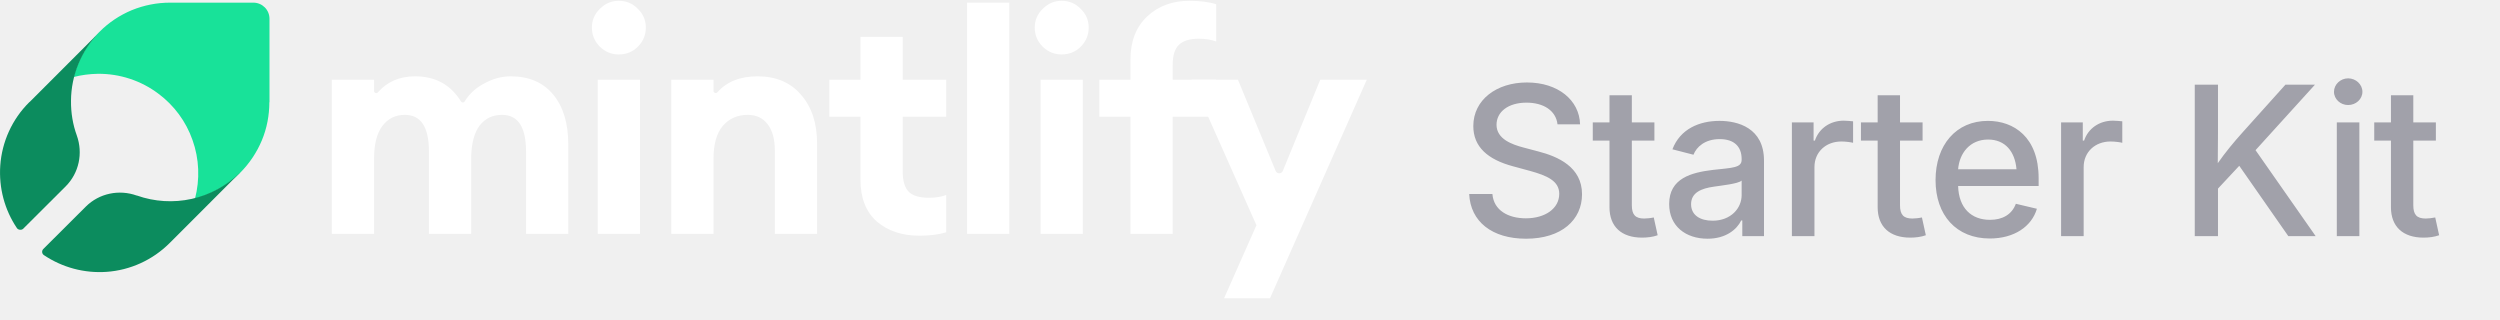
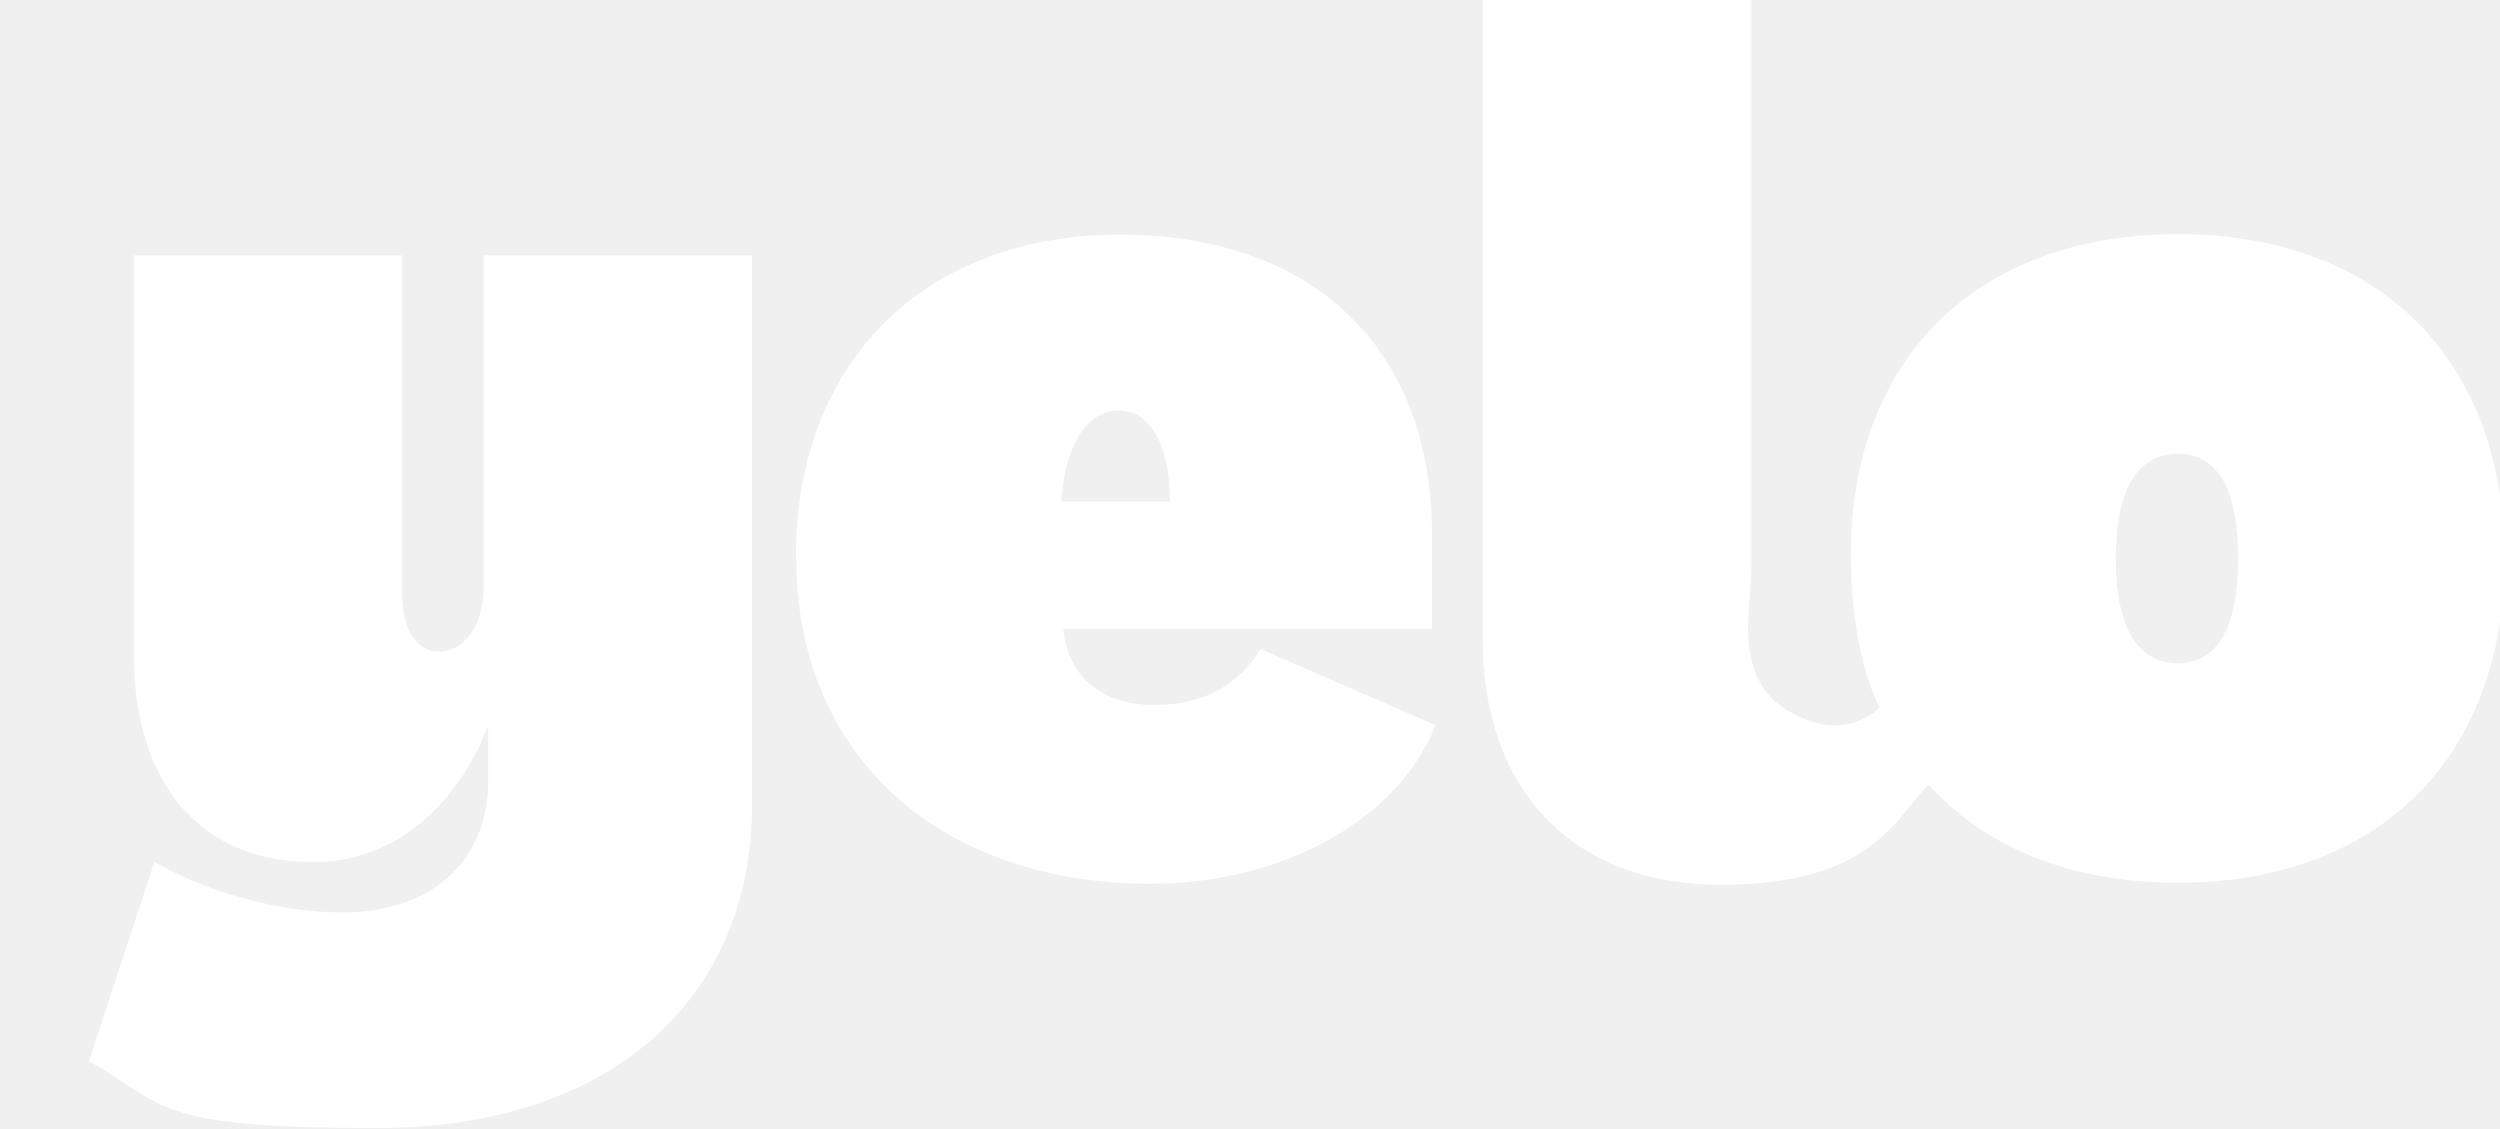
- <svg xmlns="http://www.w3.org/2000/svg" width="180" height="23" viewBox="0 0 180 23" fill="none">
-   <path d="M91.44 21.476H88.133L90.464 16.216L85.802 5.74H89.132L91.847 12.307C91.943 12.536 92.268 12.536 92.362 12.306L95.058 5.74H98.409L91.44 21.476Z" fill="white" />
-   <path d="M81.393 16.837V8.403H79.152V5.74H81.393V4.297C81.393 2.98 81.792 1.944 82.592 1.19C83.391 0.435 84.404 0.058 85.633 0.058C86.387 0.058 87.031 0.139 87.564 0.302V2.988C87.208 2.854 86.794 2.788 86.32 2.788C85.655 2.788 85.174 2.936 84.878 3.232C84.582 3.513 84.434 3.994 84.434 4.674V5.74H87.564V8.403H84.434V16.837H81.393Z" fill="white" />
-   <path d="M76.433 3.92C75.915 3.92 75.463 3.735 75.079 3.365C74.694 2.98 74.502 2.521 74.502 1.989C74.502 1.456 74.694 1.005 75.079 0.635C75.463 0.25 75.915 0.058 76.433 0.058C76.98 0.058 77.438 0.25 77.809 0.635C78.193 1.005 78.386 1.456 78.386 1.989C78.386 2.521 78.193 2.98 77.809 3.365C77.438 3.735 76.98 3.92 76.433 3.92ZM74.924 16.837V5.74H77.964V16.837H74.924Z" fill="white" />
-   <path d="M69.628 16.837V0.191H72.669V16.837H69.628Z" fill="white" />
-   <path d="M66.194 16.97C64.951 16.97 63.93 16.63 63.131 15.949C62.347 15.254 61.955 14.255 61.955 12.953V8.403H59.713V5.74H61.955V2.655H64.995V5.74H68.125V8.403H64.995V12.354C64.995 13.034 65.143 13.523 65.439 13.819C65.735 14.1 66.216 14.24 66.882 14.24C67.355 14.24 67.769 14.174 68.125 14.04V16.726C67.592 16.889 66.948 16.97 66.194 16.97Z" fill="white" />
-   <path d="M48.332 16.837V5.74H51.373V6.551C51.373 6.688 51.559 6.748 51.65 6.646C52.328 5.879 53.293 5.495 54.546 5.495C55.878 5.495 56.921 5.939 57.676 6.827C58.445 7.7 58.83 8.869 58.83 10.334V16.837H55.789V10.844C55.789 10.03 55.619 9.402 55.279 8.958C54.939 8.499 54.458 8.27 53.836 8.27C53.096 8.27 52.497 8.536 52.038 9.069C51.594 9.601 51.373 10.386 51.373 11.421V16.837H48.332Z" fill="white" />
-   <path d="M44.547 3.92C44.029 3.92 43.578 3.735 43.193 3.365C42.809 2.98 42.616 2.521 42.616 1.989C42.616 1.456 42.809 1.005 43.193 0.635C43.578 0.25 44.029 0.058 44.547 0.058C45.095 0.058 45.553 0.25 45.923 0.635C46.308 1.005 46.5 1.456 46.5 1.989C46.5 2.521 46.308 2.98 45.923 3.365C45.553 3.735 45.095 3.92 44.547 3.92ZM43.038 16.837V5.74H46.079V16.837H43.038Z" fill="white" />
-   <path d="M37.875 16.837V10.911C37.875 9.15 37.298 8.27 36.144 8.27C35.478 8.27 34.945 8.521 34.546 9.024C34.161 9.527 33.954 10.275 33.924 11.266V16.837H30.884V10.911C30.884 9.15 30.306 8.27 29.152 8.27C28.472 8.27 27.932 8.536 27.532 9.069C27.133 9.601 26.933 10.386 26.933 11.421V16.837H23.892V5.74H26.933V6.559C26.933 6.695 27.116 6.755 27.206 6.652C27.878 5.881 28.771 5.495 29.885 5.495C31.349 5.495 32.452 6.1 33.193 7.309C33.252 7.404 33.395 7.403 33.454 7.307C33.774 6.78 34.219 6.361 34.79 6.05C35.441 5.68 36.099 5.495 36.765 5.495C38.082 5.495 39.103 5.932 39.828 6.805C40.553 7.678 40.916 8.876 40.916 10.4V16.837H37.875Z" fill="white" />
-   <path d="M19.403 7.362V1.35C19.403 0.705 18.879 0.191 18.244 0.191H12.235C11.291 0.191 10.357 0.378 9.487 0.733C8.618 1.098 7.824 1.621 7.16 2.295L7.114 2.341C6.235 3.23 5.609 4.333 5.291 5.548C5.861 5.399 6.45 5.324 7.039 5.314C8.609 5.296 10.151 5.801 11.403 6.745C12.534 7.586 13.394 8.746 13.861 10.083C14.347 11.438 14.403 12.916 14.039 14.309C15.244 13.991 16.356 13.364 17.244 12.486L17.291 12.439C17.954 11.775 18.487 10.98 18.851 10.111C19.216 9.241 19.393 8.306 19.393 7.362H19.403Z" fill="#18E299" />
-   <path d="M5.112 7.26C5.121 5.416 5.857 3.646 7.151 2.324L2.151 7.326C2.133 7.344 2.114 7.354 2.095 7.372C0.876 8.583 0.14 10.204 0.019 11.918C-0.092 13.52 0.327 15.103 1.22 16.426C1.306 16.552 1.537 16.593 1.667 16.472L4.73 13.417C5.689 12.458 5.987 11.033 5.531 9.757C5.242 8.965 5.103 8.117 5.112 7.26Z" fill="#0C8C5E" />
-   <path d="M17.262 12.44C16.303 13.38 15.102 14.032 13.799 14.321C12.486 14.61 11.127 14.526 9.861 14.079C9.861 14.079 9.851 14.079 9.842 14.079C8.567 13.622 7.142 13.921 6.183 14.871L3.12 17.926C2.99 18.056 3.009 18.27 3.167 18.373C4.489 19.258 6.072 19.686 7.673 19.574C9.386 19.453 10.997 18.717 12.216 17.497L12.263 17.451L17.262 12.449V12.44Z" fill="#0C8C5E" />
-   <text x="105" y="17" font-family="Inter, ui-sans-serif, system-ui, -apple-system, sans-serif" font-size="15" font-weight="500" fill="#A1A1AA" letter-spacing="-0.01em">Starter Kit</text>
+ <svg xmlns="http://www.w3.org/2000/svg" xmlns:xlink="http://www.w3.org/1999/xlink" x="30.549pt" y="32pt" width="496.451pt" height="224pt" viewBox="30.549 32 496.451 224">
+   <g id="1">
+     <clipPath id="3">
+       <use xlink:href="#2" />
+       <path id="2" d="M48.2,32 C48.2,32,527.553,32,527.553,32 C527.553,32,527.553,256,527.553,256 C527.553,256,48.2,256,48.2,256 C48.2,256,48.2,32,48.2,32 z" />
+     </clipPath>
+     <g id="4" style="clip-path:url(#3);">
+       <g id="5">
+         <clipPath id="7">
+           <use xlink:href="#6" />
+           <path id="6" d="M-1.42109e-14,-1.42109e-14 C-1.42109e-14,-1.42109e-14,576,-1.42109e-14,576,-1.42109e-14 C576,-1.42109e-14,576,288,576,288 C576,288,-1.42109e-14,288,-1.42109e-14,288 C-1.42109e-14,288,-1.42109e-14,-1.42109e-14,-1.42109e-14,-1.42109e-14 z" />
+         </clipPath>
+         <g id="8" style="clip-path:url(#7);">
+           <g id="9">
+             <clipPath id="11">
+               <use xlink:href="#10" />
+               <path id="10" d="M-1.42109e-14,-1.42109e-14 C-1.42109e-14,-1.42109e-14,576,-1.42109e-14,576,-1.42109e-14 C576,-1.42109e-14,576,288,576,288 C576,288,-1.42109e-14,288,-1.42109e-14,288 C-1.42109e-14,288,-1.42109e-14,-1.42109e-14,-1.42109e-14,-1.42109e-14 z" />
+             </clipPath>
+             <g id="12" style="clip-path:url(#11);">
+               <g id="13">
+                 <g id="14">
+                   <g id="15">
+                     <g id="16">
+                       <g id="17">
+                         <g id="18">
+                           <defs>
+                             <g id="19">
+                               <defs>
+                                 <path id="20" d="M48.2,242.8 C52.533,229.6,56.867,216.4,61.2,203.2 C72.3,209.5,86.7,213.2,98.5,213.2 C116.3,213.2,127.5,203,127.5,187 C127.5,183.533,127.5,180.067,127.5,176.6 C127.433,176.6,127.367,176.6,127.3,176.6 C120.6,193.3,107.8,203.2,92.8,203.2 C70.3,203.2,57.1,187.7,57.1,161.5 C57.1,135.233,57.1,108.967,57.1,82.7 C74.867,82.7,92.633,82.7,110.4,82.7 C110.4,105,110.4,127.3,110.4,149.6 C110.4,157,113.2,161.4,117.8,161.4 C122.4,161.4,126.6,156.5,126.6,148.7 C126.6,126.7,126.6,104.7,126.6,82.7 C144.367,82.7,162.133,82.7,179.9,82.7 C179.9,119,179.9,155.3,179.9,191.6 C179.9,231.2,150.9,256,105.5,256 C60.1,256,63.8,251.4,48.3,242.8 z" />
+                               </defs>
+                               <use xlink:href="#20" style="fill:#FFFFFF;fill-opacity:1;fill-rule:evenodd;opacity:1;stroke:none;" />
+                             </g>
+                           </defs>
+                           <use xlink:href="#19" />
+                         </g>
+                       </g>
+                     </g>
+                   </g>
+                 </g>
+               </g>
+               <g id="21">
+                 <g id="22">
+                   <g id="23">
+                     <g id="24">
+                       <g id="25">
+                         <g id="26">
+                           <defs>
+                             <g id="27">
+                               <defs>
+                                 <path id="28" d="M188.6,143 C188.4,104.1,213.9,78.6,253,78.6 C292.1,78.6,314.9,102,314.9,137.9 C314.9,157.706,314.906,154.621,314.913,156.903 C291.346,156.903,265.267,156.9,241.7,156.9 C242.6,166.6,249.6,172,259.8,172 C270,172,276.5,167.8,280.9,160.9 C292.467,165.933,304.033,170.967,315.6,176 C308.2,195,284.8,207.5,259.1,207.5 C216.9,207.5,188.7,181.8,188.7,143.1 z M262.9,131.6 C262.9,120.5,259,113.5,252.7,113.5 C246.4,113.5,242,120.5,241.3,131.6 C248.467,131.6,255.633,131.6,262.8,131.6 z" />
+                               </defs>
+                               <use xlink:href="#28" style="fill:#FFFFFF;fill-opacity:1;fill-rule:evenodd;opacity:1;stroke:none;" />
+                             </g>
+                           </defs>
+                           <use xlink:href="#27" />
+                         </g>
+                       </g>
+                     </g>
+                   </g>
+                 </g>
+               </g>
+               <g id="29">
+                 <g id="30">
+                   <g id="31">
+                     <g id="32">
+                       <g id="33">
+                         <g id="34">
+                           <defs>
+                             <g id="35">
+                               <defs>
+                                 <path id="36" d="M463,78.5 C423.2,78.5,397.769,103.301,398.1,142.9 C398.212,156.306,400.682,166.363,403.8,172.5 C400,176.2,394.8,176.5,391.8,175.7 C373.3,170.8,378.3,153.9,378.3,145.5 C378.3,145.5,378.3,32,378.3,32 C360.533,32,342.767,32,325,32 C325,74.4,325,116.8,325,159.2 C325,188.2,342.3,207.7,372.2,207.7 C402.1,207.7,406.8,194.7,413.5,187.8 C424.8,200.3,441.8,207.3,463,207.3 C502.8,207.3,527.9,182.5,527.9,142.9 C527.9,103.3,502.9,78.5,463,78.5 z M463,163.7 C455.1,163.7,450.7,156.7,450.7,142.9 C450.7,129.1,455.1,122.1,463,122.1 C470.9,122.1,475,129,475,142.9 C475,156.8,470.8,163.7,463,163.7 z" />
+                               </defs>
+                               <use xlink:href="#36" style="fill:#FFFFFF;fill-opacity:1;fill-rule:evenodd;opacity:1;stroke:none;" />
+                             </g>
+                           </defs>
+                           <use xlink:href="#35" />
+                         </g>
+                       </g>
+                     </g>
+                   </g>
+                 </g>
+               </g>
+             </g>
+             <clipPath id="38">
+               <use xlink:href="#37" />
+               <path id="37" d="M-1.42109e-14,-1.42109e-14 C-1.42109e-14,-1.42109e-14,576,-1.42109e-14,576,-1.42109e-14 C576,-1.42109e-14,576,288,576,288 C576,288,-1.42109e-14,288,-1.42109e-14,288 C-1.42109e-14,288,-1.42109e-14,-1.42109e-14,-1.42109e-14,-1.42109e-14 z" />
+             </clipPath>
+             <g id="39" style="clip-path:url(#38);" />
+           </g>
+         </g>
+         <clipPath id="41">
+           <use xlink:href="#40" />
+           <path id="40" d="M-1.42109e-14,-1.42109e-14 C-1.42109e-14,-1.42109e-14,576,-1.42109e-14,576,-1.42109e-14 C576,-1.42109e-14,576,288,576,288 C576,288,-1.42109e-14,288,-1.42109e-14,288 C-1.42109e-14,288,-1.42109e-14,-1.42109e-14,-1.42109e-14,-1.42109e-14 z" />
+         </clipPath>
+         <g id="42" style="clip-path:url(#41);" />
+       </g>
+     </g>
+     <clipPath id="44">
+       <use xlink:href="#43" />
+       <path id="43" d="M48.2,32 C48.2,32,527.553,32,527.553,32 C527.553,32,527.553,256,527.553,256 C527.553,256,48.2,256,48.2,256 C48.2,256,48.2,32,48.2,32 z" />
+     </clipPath>
+     <g id="45" style="clip-path:url(#44);" />
+   </g>
</svg>
